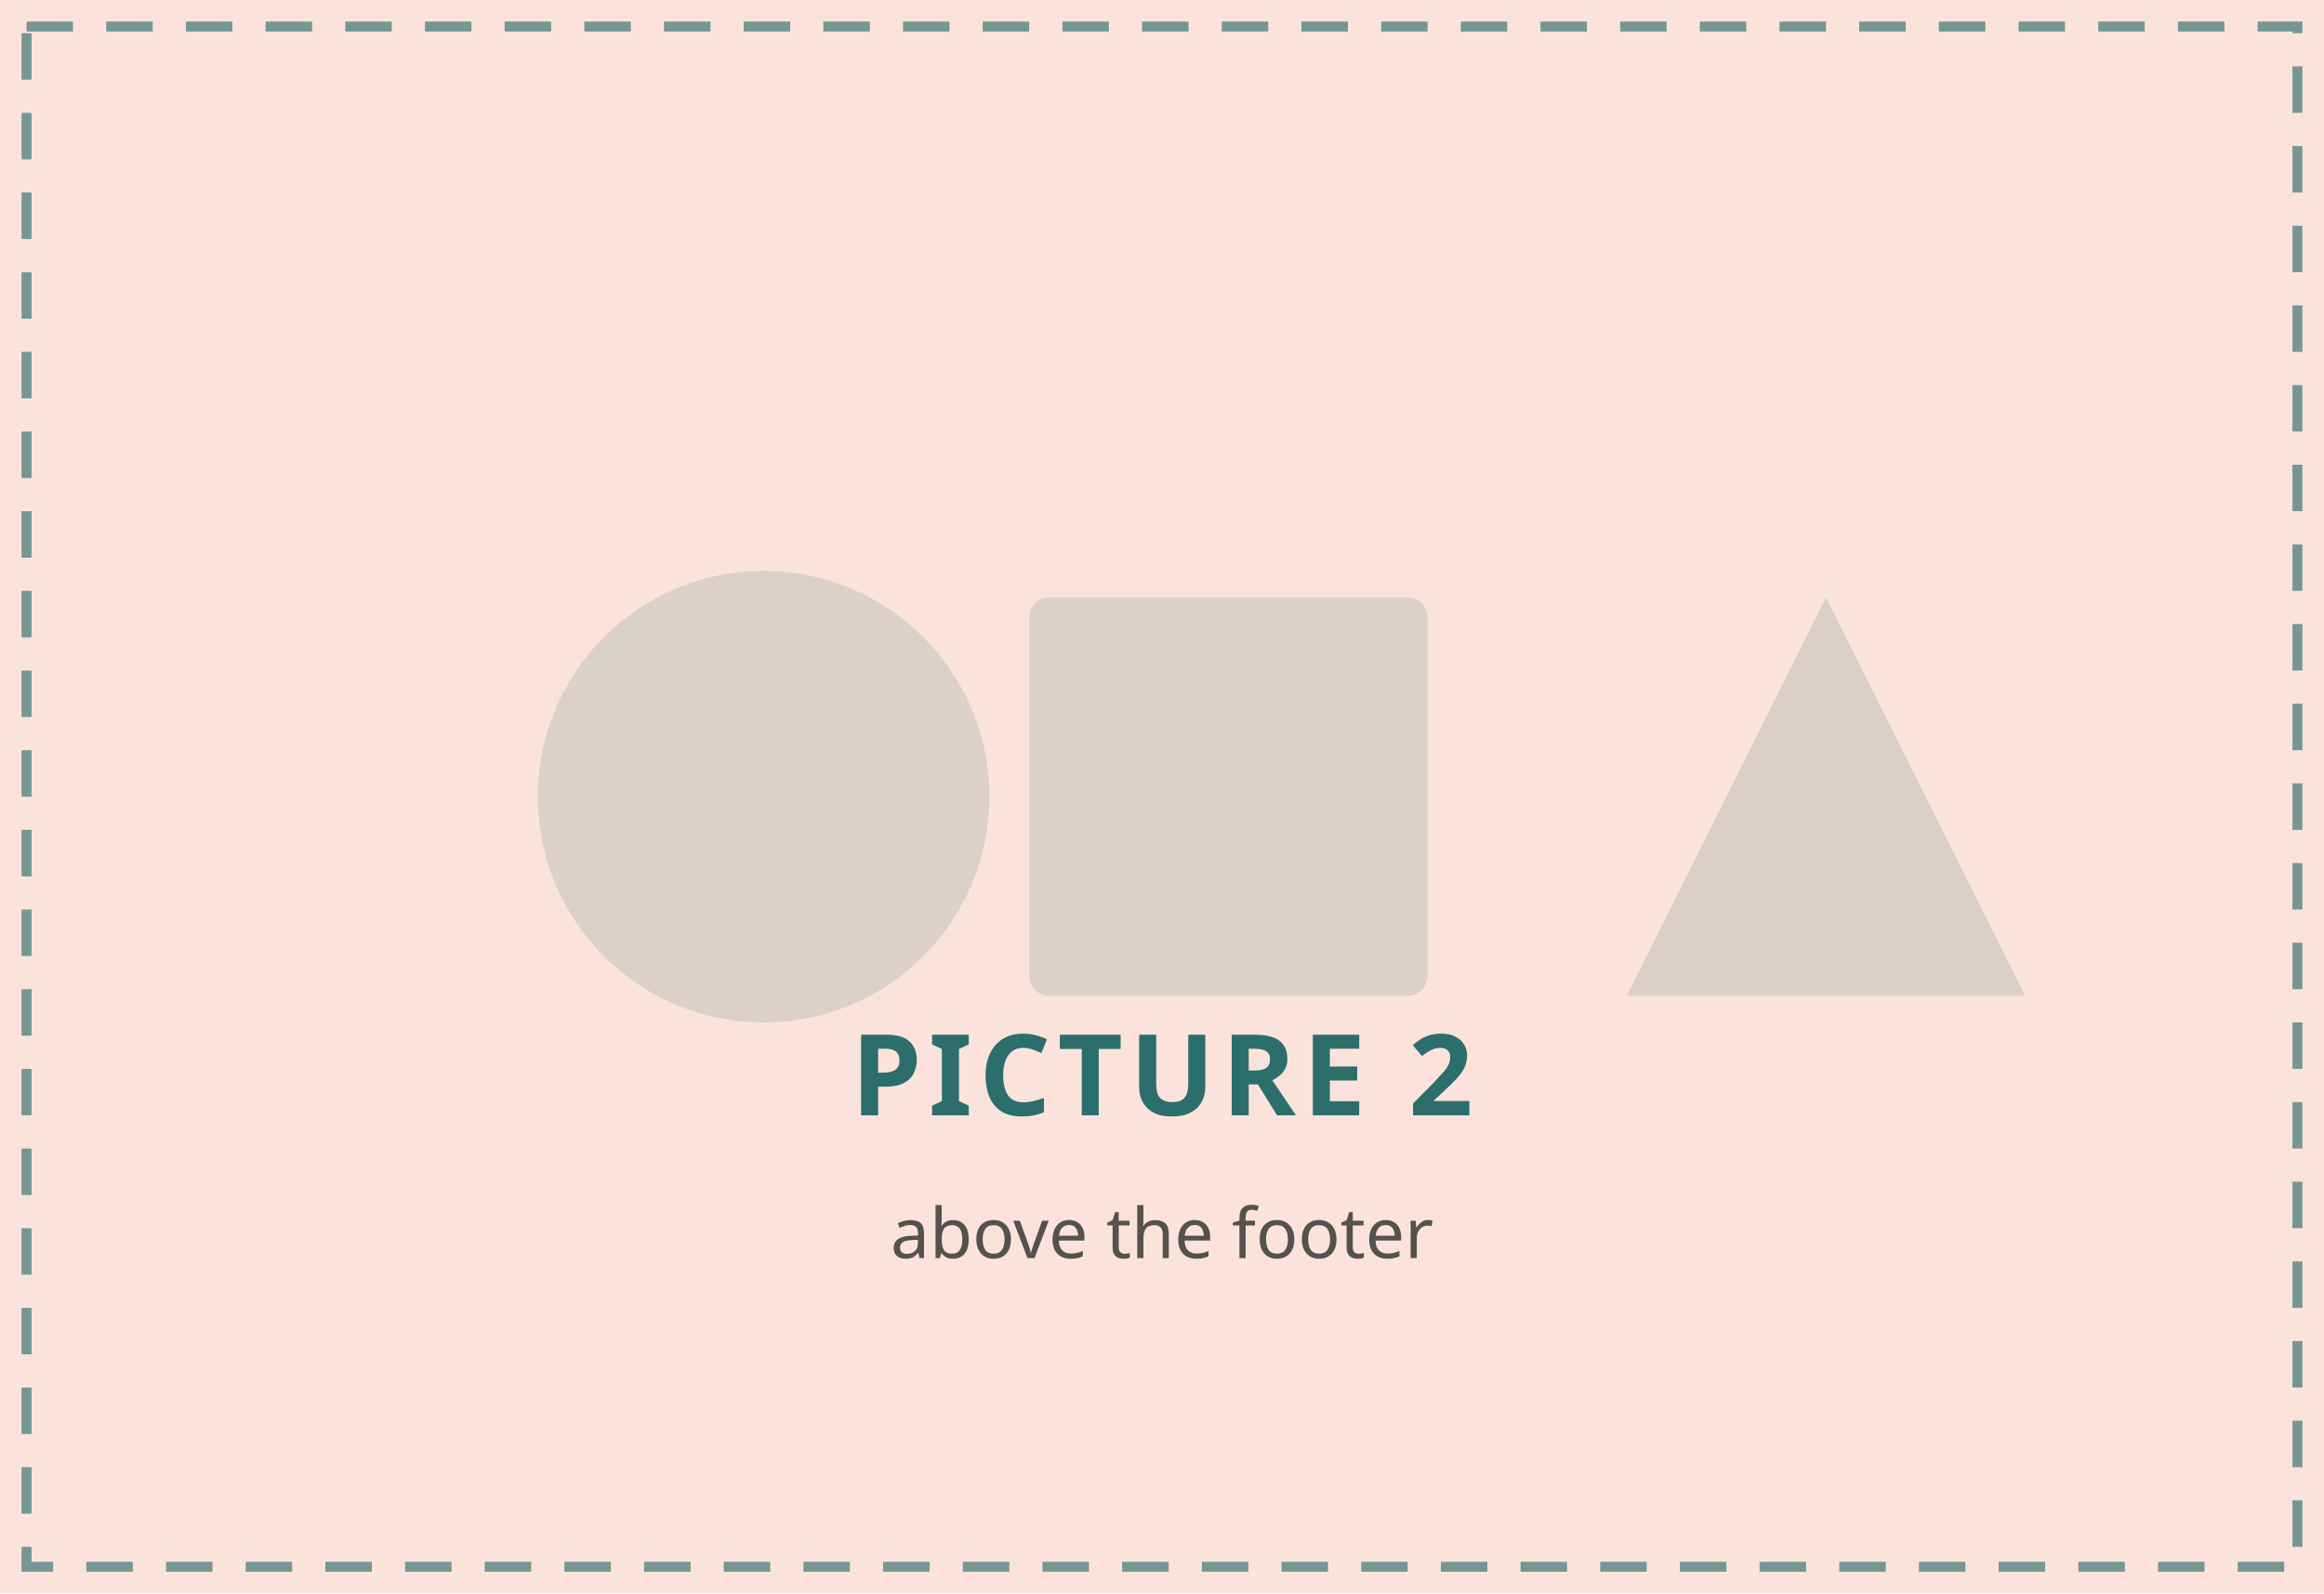
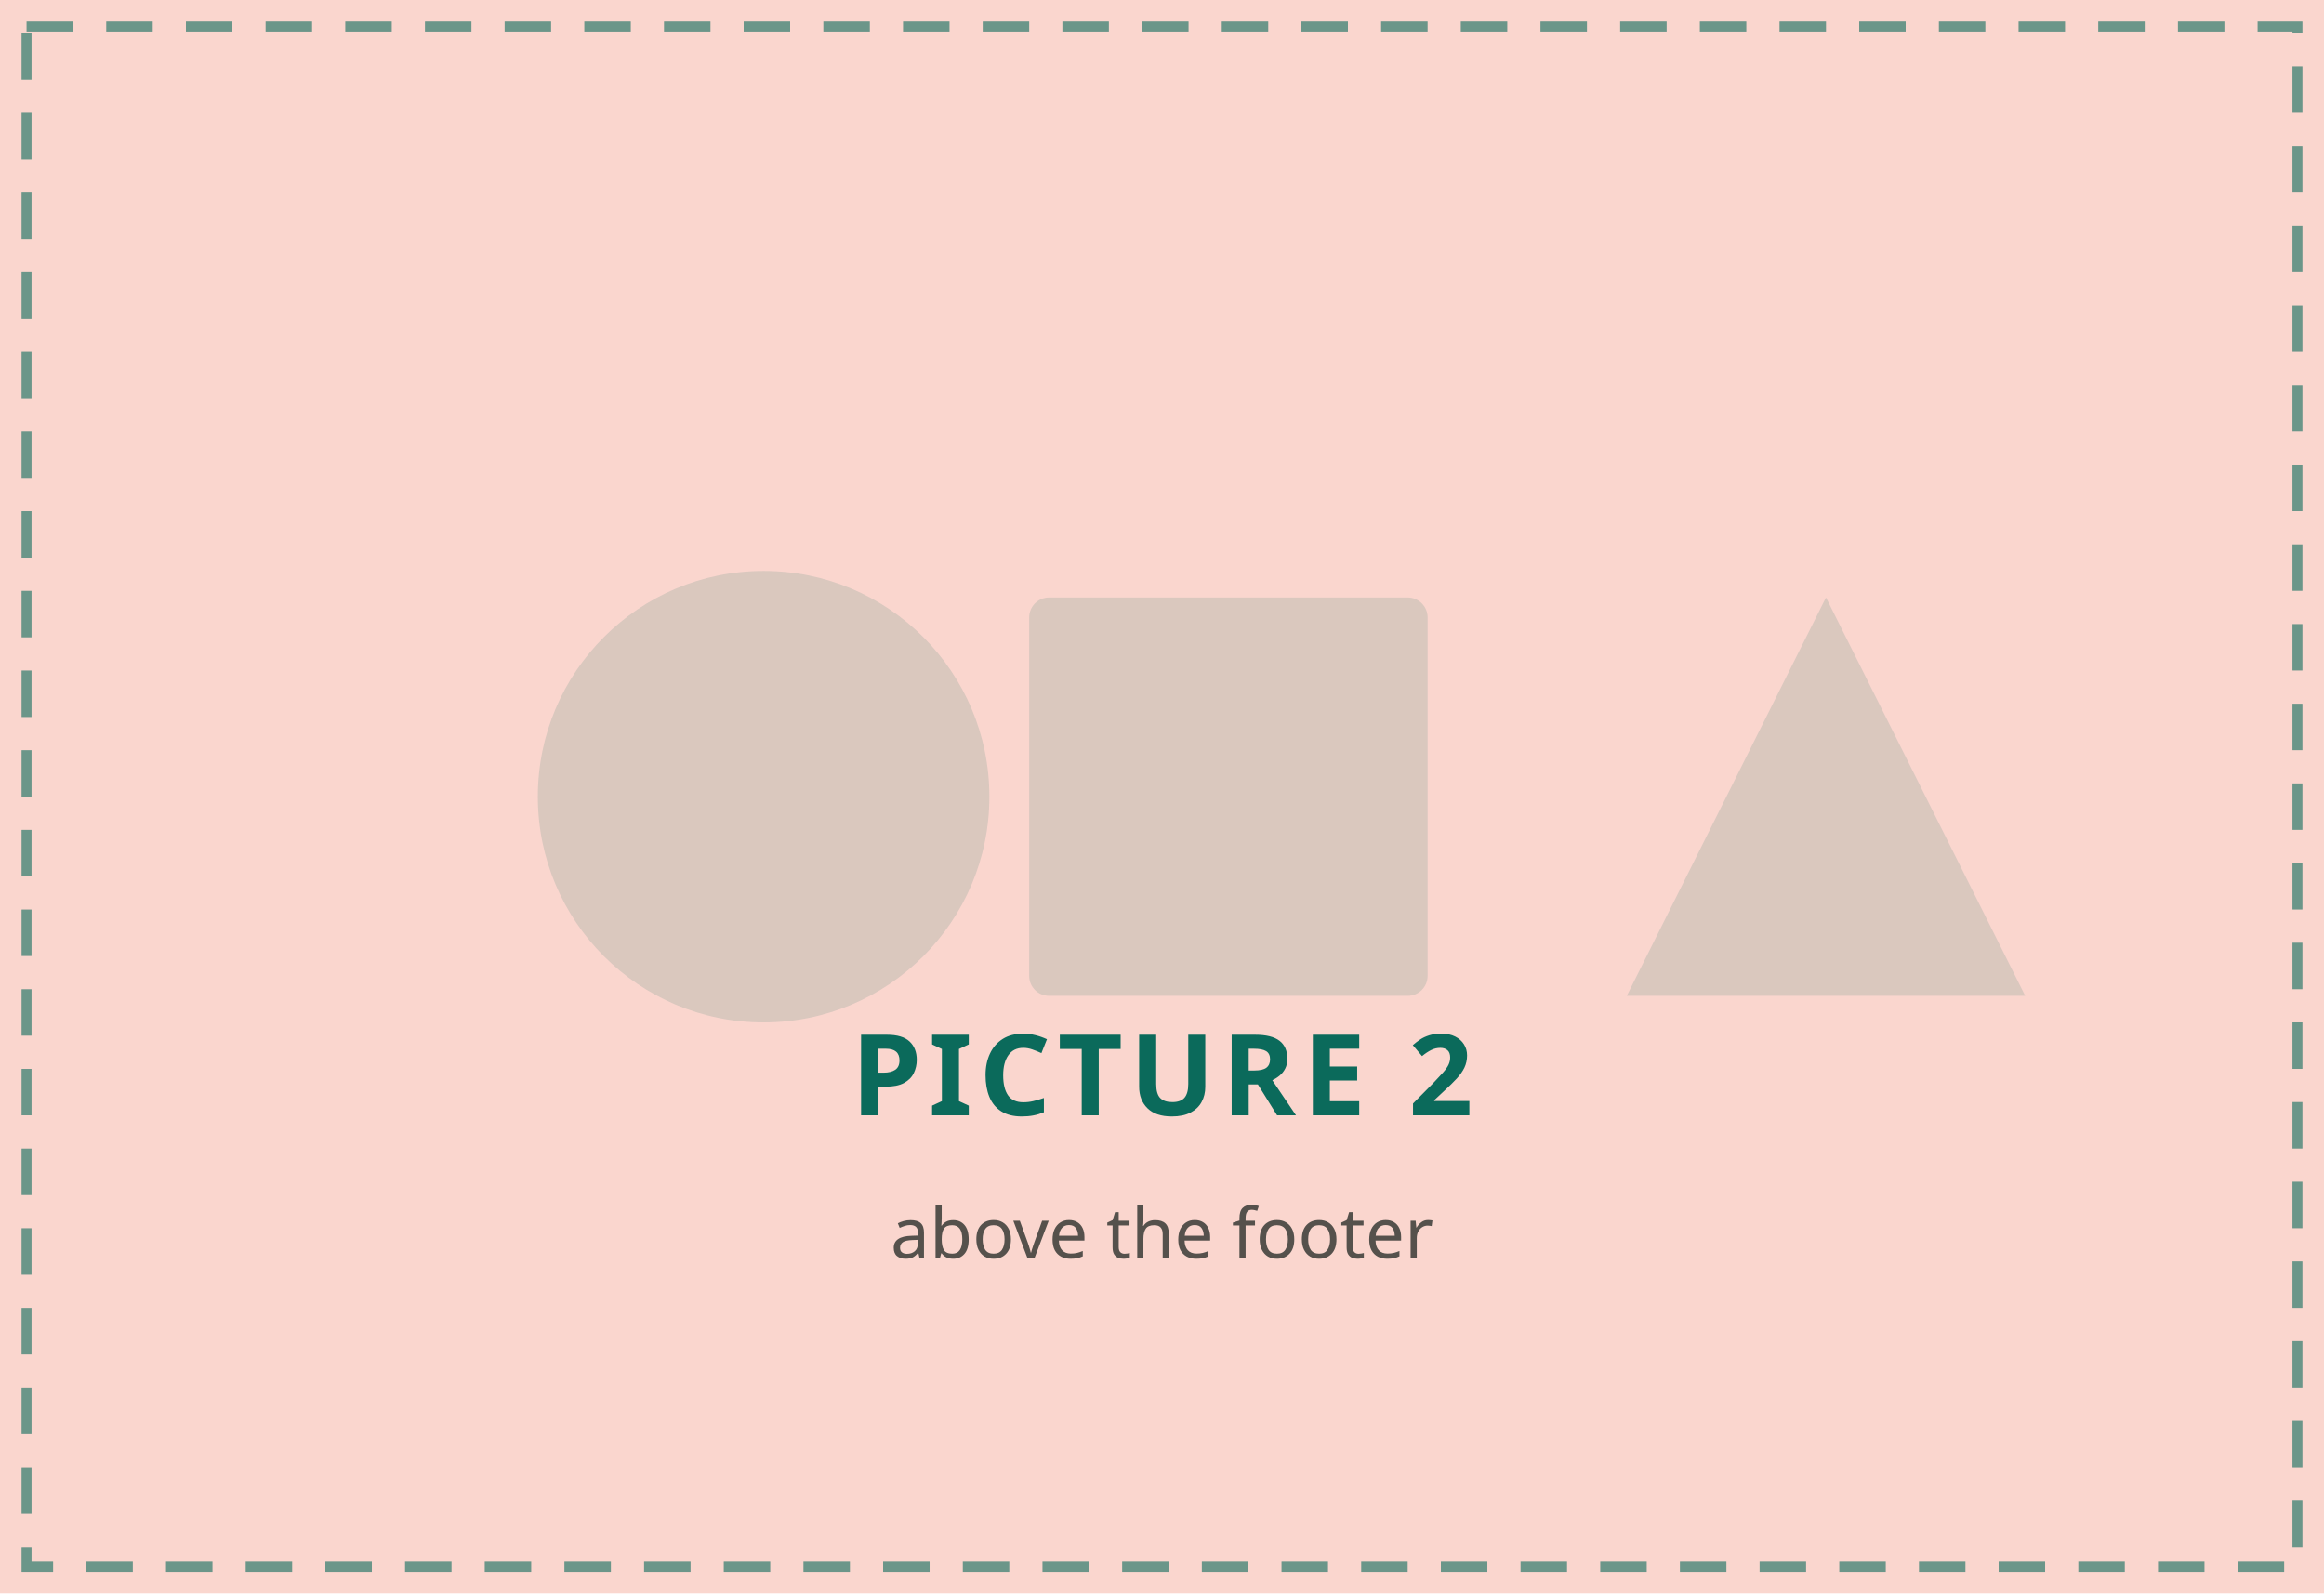
<svg xmlns="http://www.w3.org/2000/svg" viewBox="0 0 700 480" role="img" aria-label="PICTURE 2">
-   <rect width="700" height="480" fill="#FBE3DC" />
-   <rect x="8" y="8" width="684" height="464" fill="none" stroke="#2C6E6B" stroke-width="3" stroke-dasharray="14 10" opacity=".65" />
-   <g fill="#2C6E6B" opacity=".16">
+   <rect width="700" height="480" fill="#fad6ce" />
+   <rect x="8" y="8" width="684" height="464" fill="none" stroke="#0B6A5B" stroke-width="3" stroke-dasharray="14 10" opacity=".6" />
+   <g fill="#0B6A5B" opacity=".14">
    <circle cx="230" cy="240" r="68" />
    <rect x="310" y="180" width="120" height="120" rx="6" />
    <path d="M 490 300 L 550 180 L 610 300 Z" />
  </g>
-   <text x="350" y="336" text-anchor="middle" font-family="Segoe UI, system-ui, sans-serif" font-size="34" font-weight="600" fill="#2C6E6B" letter-spacing="2">PICTURE 2</text>
+   <text x="350" y="336" text-anchor="middle" font-family="Segoe UI, system-ui, sans-serif" font-size="34" font-weight="600" fill="#0B6A5B" letter-spacing="2">PICTURE 2</text>
  <text x="350" y="379" text-anchor="middle" font-family="Segoe UI, system-ui, sans-serif" font-size="21" fill="#55514C">above the footer</text>
</svg>
